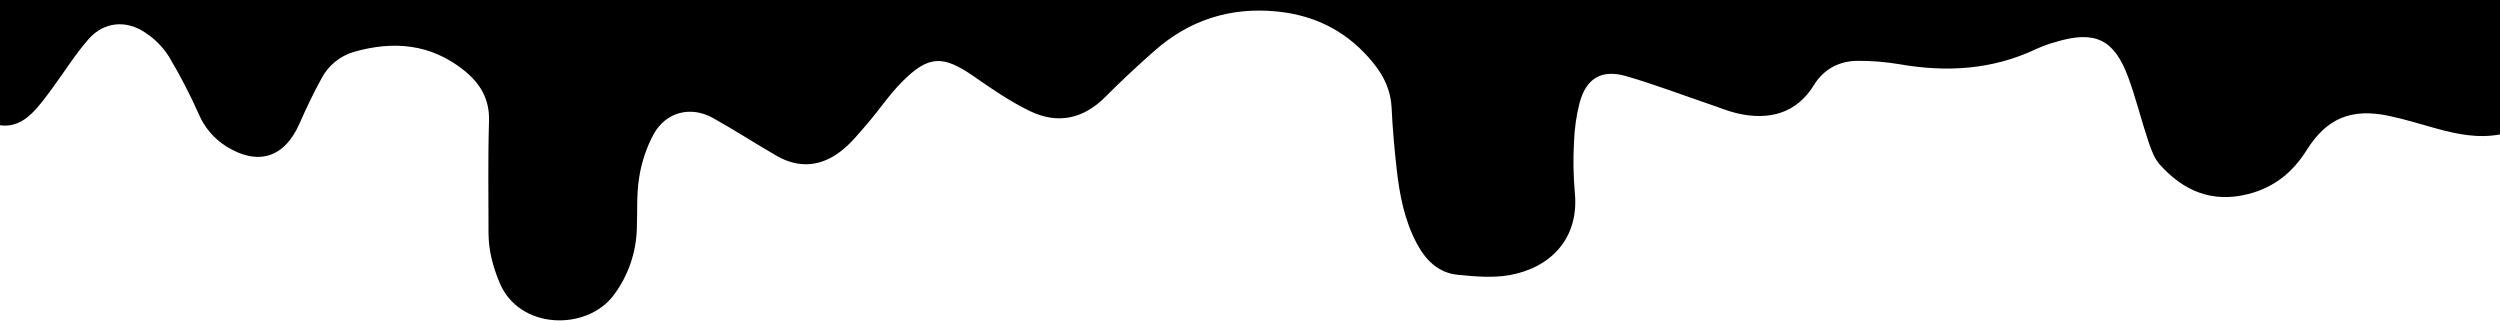
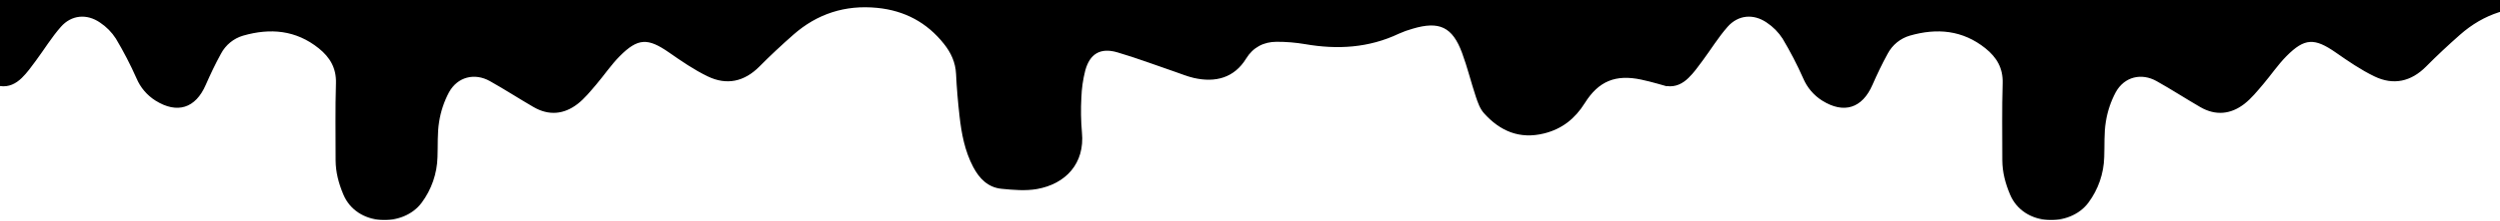
- <svg xmlns="http://www.w3.org/2000/svg" viewBox="0 0 1350 172.96">
-   <g data-name="Layer 2">
-     <path fill="currentColor" d="M1350 72.59c-11.82 2.22-23.19-.09-34.51-3.23-8.5-2.37-17-5-25.58-6.81-20.05-4.23-33.45 1.2-44.3 18.51-7.64 12.19-17.77 20.27-31.83 23.79-19.34 4.84-34.77-1.81-47.42-15.91-3.07-3.42-4.8-8.29-6.3-12.78-3.84-11.45-6.67-23.26-10.87-34.57-7.58-20.45-17.9-25.25-38.89-19a75.38 75.38 0 0 0-10.79 3.89c-23.66 11.22-48.32 12.63-73.77 8.21a130.73 130.73 0 0 0-22.35-1.84c-10.16 0-18.56 4.43-23.89 13.12-9.36 15.24-24.15 19.19-41.25 15.27-5-1.15-9.8-3.16-14.68-4.82-15.1-5.13-30-10.81-45.34-15.28-13.34-3.89-21.7 1.11-25.27 14.48a99.75 99.75 0 0 0-3 21.08 190.12 190.12 0 0 0 .44 27.3c2.45 24.66-13 40.63-35.32 44.58-9 1.58-18.54.71-27.73-.17-10.69-1-17.57-8-22.39-17.14-6.63-12.54-9.2-26.19-10.76-40-1.25-11-2.22-22.1-2.74-33.17-.43-9.08-4-16.7-9.46-23.56-13.41-16.89-31-26.23-52.52-28.35-25.09-2.48-47.17 4.6-66 21.2-9.1 8-18 16.28-26.54 24.88-11.88 11.95-25.7 14.95-40.6 7.79-10.71-5.14-20.67-12-30.47-18.81-16.62-11.52-24.42-11.49-38.71 2.88C480.4 50.92 475 59 468.75 66.32 464.12 71.7 459.59 77.4 454 81.7c-10.69 8.26-22.6 9.38-34.58 2.46-11.53-6.65-22.7-13.91-34.32-20.39-12-6.72-25.38-3.45-32.13 8.68a73.21 73.21 0 0 0-7.8 23.22c-1.5 9.07-.91 18.47-1.28 27.73a62.61 62.61 0 0 1-12.51 36c-14.5 19.37-50.84 18.8-61.52-6.57-3.71-8.79-6-17.48-6.06-26.84 0-20.22-.35-40.45.27-60.64.36-11.86-4.72-20.3-13.47-27.33-18-14.41-38.12-16.11-59.5-10a28.87 28.87 0 0 0-17.39 14.17c-4.42 8-8.32 16.22-12 24.56-8 18.36-22.4 23-39.52 12.3a38.28 38.28 0 0 1-14.86-17.45A292.46 292.46 0 0 0 91.1 30.36a43.26 43.26 0 0 0-12.46-12.61c-10.42-7.15-22.47-6.07-30.77 3.33-7.33 8.28-13.14 17.86-19.77 26.76-3.46 4.64-6.84 9.44-11 13.44-4.56 4.44-10.21 7.38-17.1 6.34V0h1350Z" data-name="Layer 1" />
-   </g>
+ <svg xmlns="http://www.w3.org/2000/svg" viewBox="0 0 1965 172.96">
+   <defs>
+     <pattern id="7614aeb6-4e3d-4065-9643-880a3f36bfaf" patternUnits="userSpaceOnUse" width="1310" height="200">
+       <path fill="currentColor" d="M1350 72.59c-11.82 2.22-23.19-.09-34.51-3.23-8.5-2.37-17-5-25.58-6.81-20.05-4.23-33.45 1.2-44.3 18.51-7.64 12.19-17.77 20.27-31.83 23.79-19.34 4.84-34.77-1.81-47.42-15.91-3.07-3.42-4.8-8.29-6.3-12.78-3.84-11.45-6.67-23.26-10.87-34.57-7.58-20.45-17.9-25.25-38.89-19a75.38 75.38 0 0 0-10.79 3.89c-23.66 11.22-48.32 12.63-73.77 8.21a130.73 130.73 0 0 0-22.35-1.84c-10.16 0-18.56 4.43-23.89 13.12-9.36 15.24-24.15 19.19-41.25 15.27-5-1.15-9.8-3.16-14.68-4.82-15.1-5.13-30-10.81-45.34-15.28-13.34-3.89-21.7 1.11-25.27 14.48a99.75 99.75 0 0 0-3 21.08 190.12 190.12 0 0 0 .44 27.3c2.45 24.66-13 40.63-35.32 44.58-9 1.58-18.54.71-27.73-.17-10.69-1-17.57-8-22.39-17.14-6.63-12.54-9.2-26.19-10.76-40-1.25-11-2.22-22.1-2.74-33.17-.43-9.08-4-16.7-9.46-23.56-13.41-16.89-31-26.23-52.52-28.35-25.09-2.48-47.17 4.6-66 21.2-9.1 8-18 16.28-26.54 24.88-11.88 11.95-25.7 14.95-40.6 7.79-10.71-5.14-20.67-12-30.47-18.81-16.62-11.52-24.42-11.49-38.71 2.88C480.4 50.92 475 59 468.75 66.32 464.12 71.7 459.59 77.4 454 81.7c-10.69 8.26-22.6 9.38-34.58 2.46-11.53-6.65-22.7-13.91-34.32-20.39-12-6.72-25.38-3.45-32.13 8.68a73.21 73.21 0 0 0-7.8 23.22c-1.5 9.07-.91 18.47-1.28 27.73a62.61 62.61 0 0 1-12.51 36c-14.5 19.37-50.84 18.8-61.52-6.57-3.71-8.79-6-17.48-6.06-26.84 0-20.22-.35-40.45.27-60.64.36-11.86-4.72-20.3-13.47-27.33-18-14.41-38.12-16.11-59.5-10a28.87 28.87 0 0 0-17.39 14.17c-4.42 8-8.32 16.22-12 24.56-8 18.36-22.4 23-39.52 12.3a38.28 38.28 0 0 1-14.86-17.45A292.46 292.46 0 0 0 91.1 30.36a43.26 43.26 0 0 0-12.46-12.61c-10.42-7.15-22.47-6.07-30.77 3.33-7.33 8.28-13.14 17.86-19.77 26.76-3.46 4.64-6.84 9.44-11 13.44-4.56 4.44-10.21 7.38-17.1 6.34V0h1350Z" />
+     </pattern>
+   </defs>
+   <rect width="100%" height="100%" fill="url(#7614aeb6-4e3d-4065-9643-880a3f36bfaf)" />
</svg>
